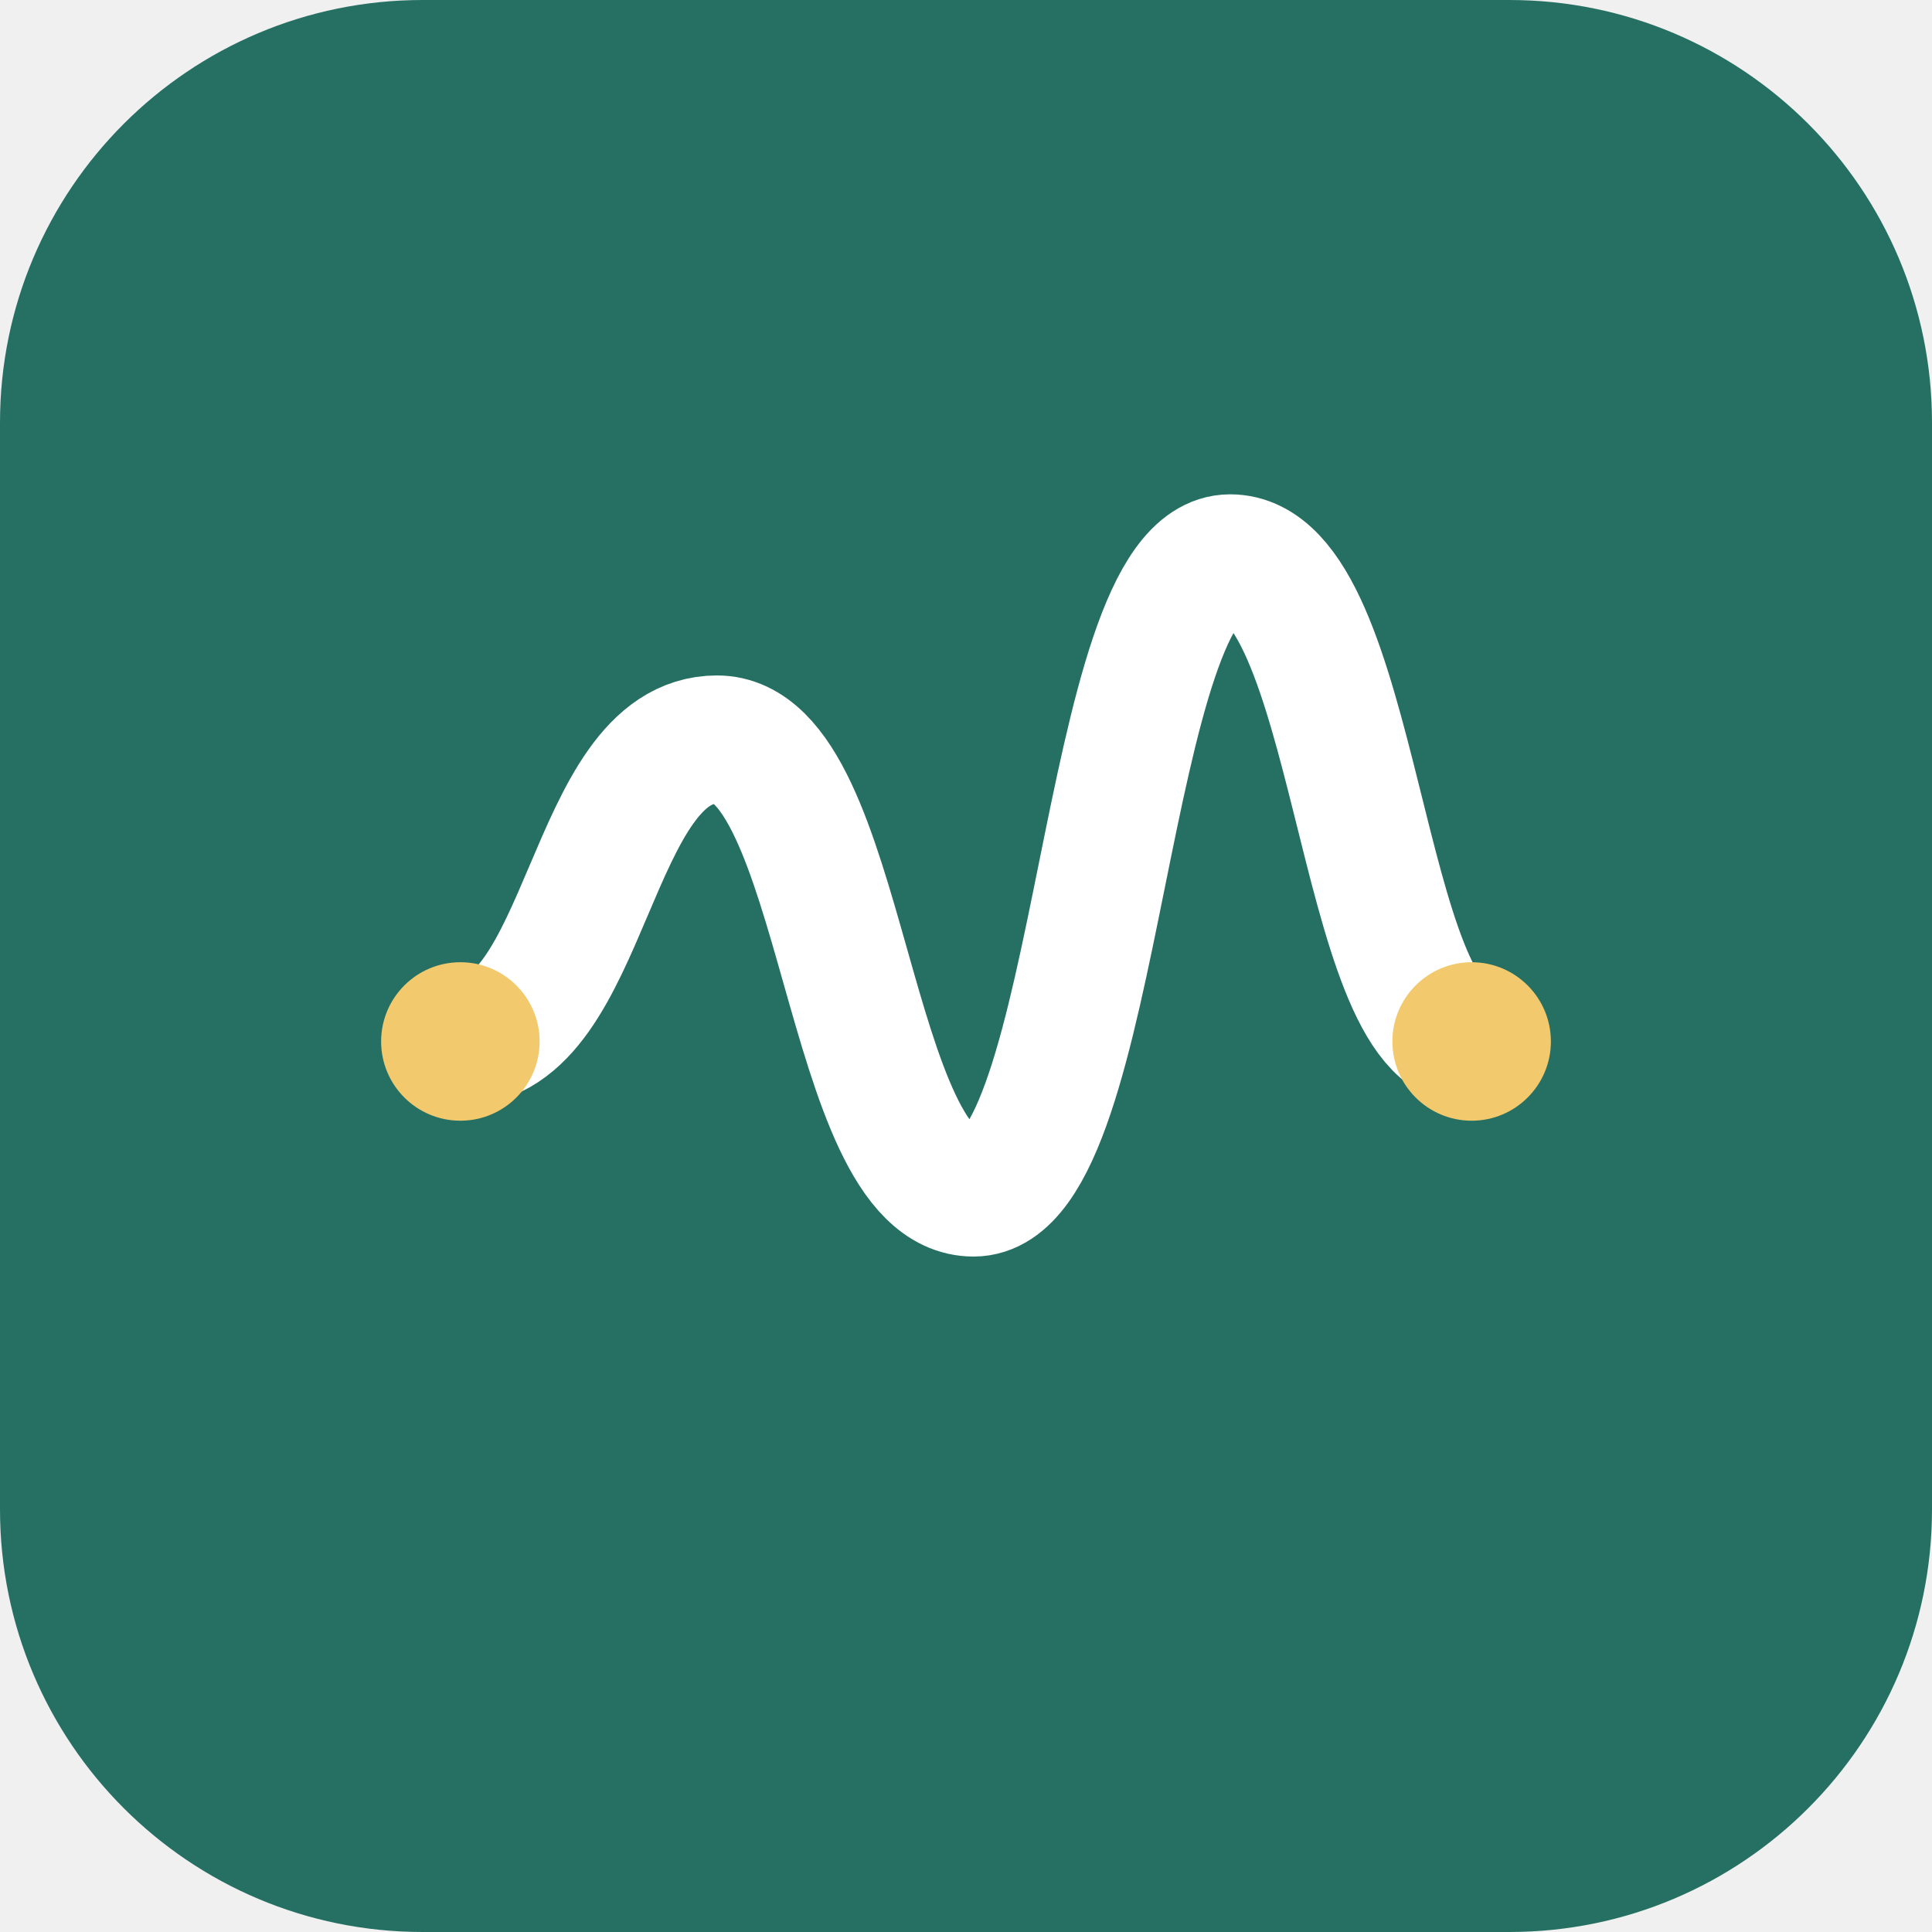
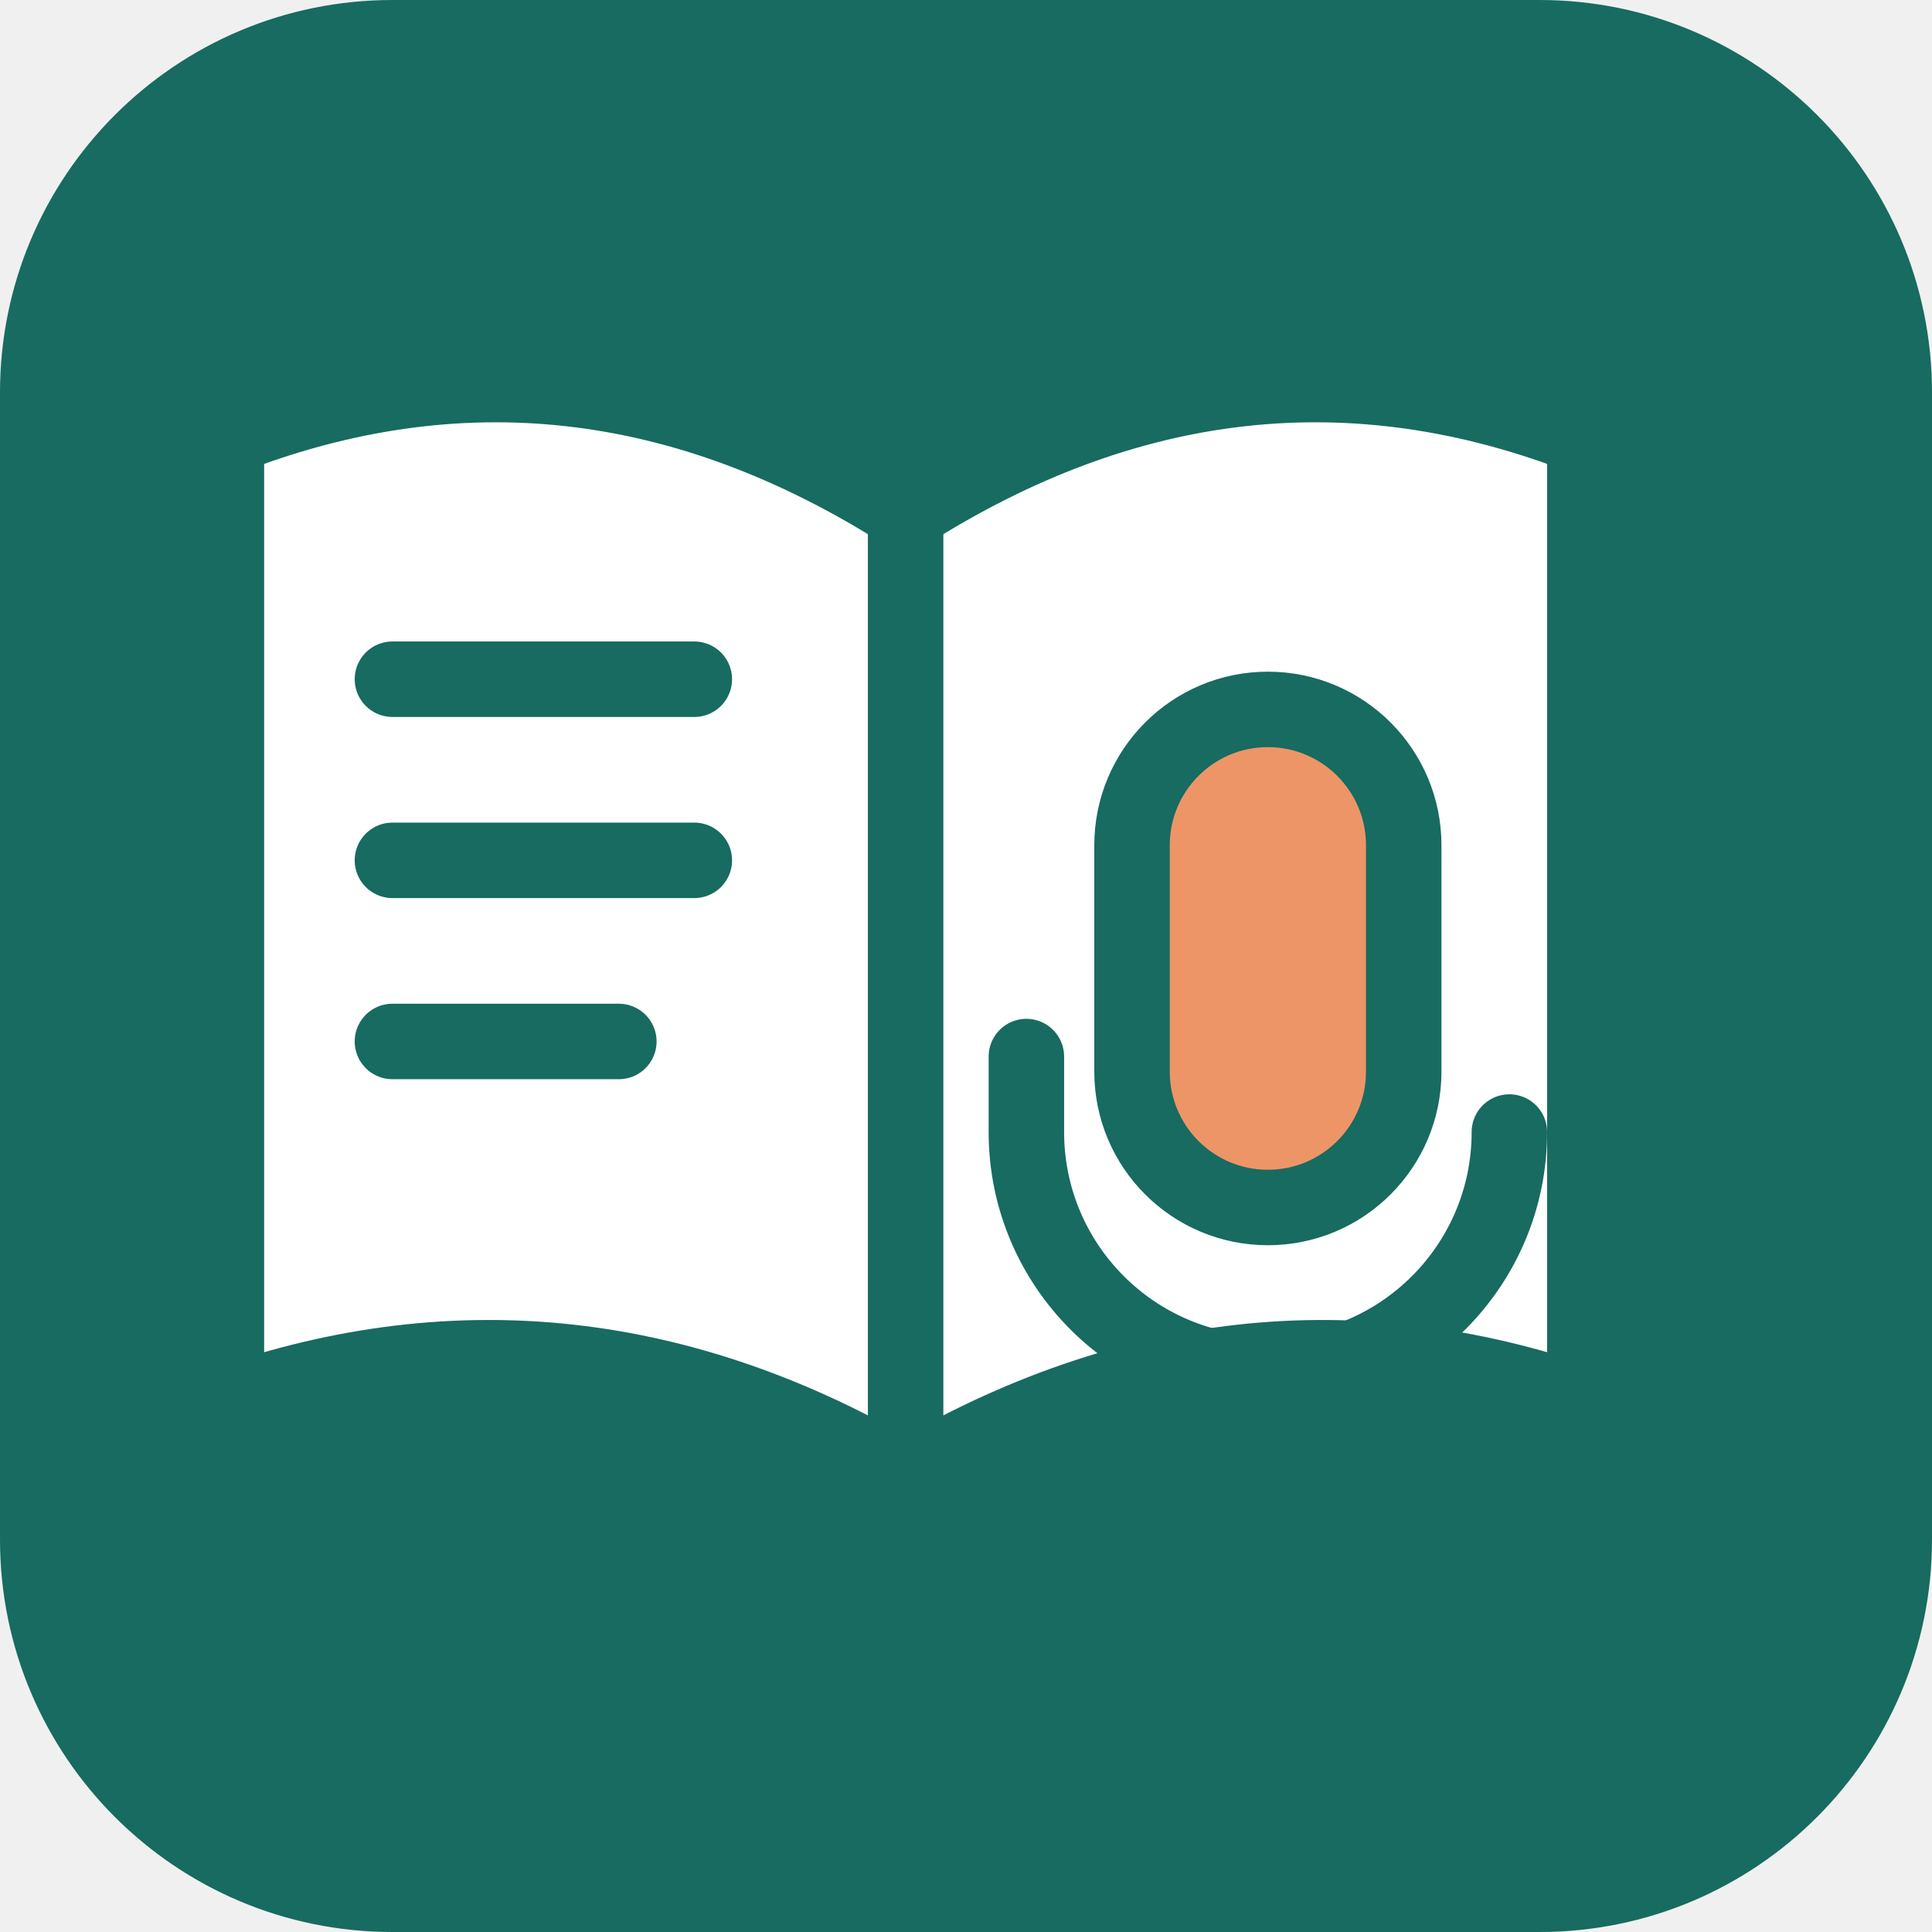
- <svg xmlns="http://www.w3.org/2000/svg" viewBox="0 0 512 512">
-   <rect width="512" height="512" rx="112" fill="#267063" />
-   <path d="M122 276c34 0 34-80 68-80s34 120 68 120 34-168 68-168 34 128 64 128" fill="none" stroke="#fff" stroke-width="34" stroke-linecap="round" stroke-linejoin="round" />
-   <circle cx="122" cy="276" r="21" fill="#f2c96d" />
-   <circle cx="390" cy="276" r="21" fill="#f2c96d" />
+ <svg xmlns="http://www.w3.org/2000/svg" viewBox="0 0 128 128">
+   <rect width="128" height="128" rx="26" fill="#176b60" />
+   <g stroke="#176b60" stroke-width="5" stroke-linecap="round" stroke-linejoin="round" fill="none">
+     <path d="M15 29q23-9 45 5 22-14 45-5v64q-23-8-45 5-22-13-45-5z" fill="white" />
+     <path d="M60 34v64M26 45h20M26 57h20M26 69h15" />
+     <rect x="75" y="47" width="18" height="33" rx="9" fill="#ed9567" />
+     <path d="M68 70v5a16 16 0 0 0 32 0M84 91v14" />
+   </g>
</svg>
